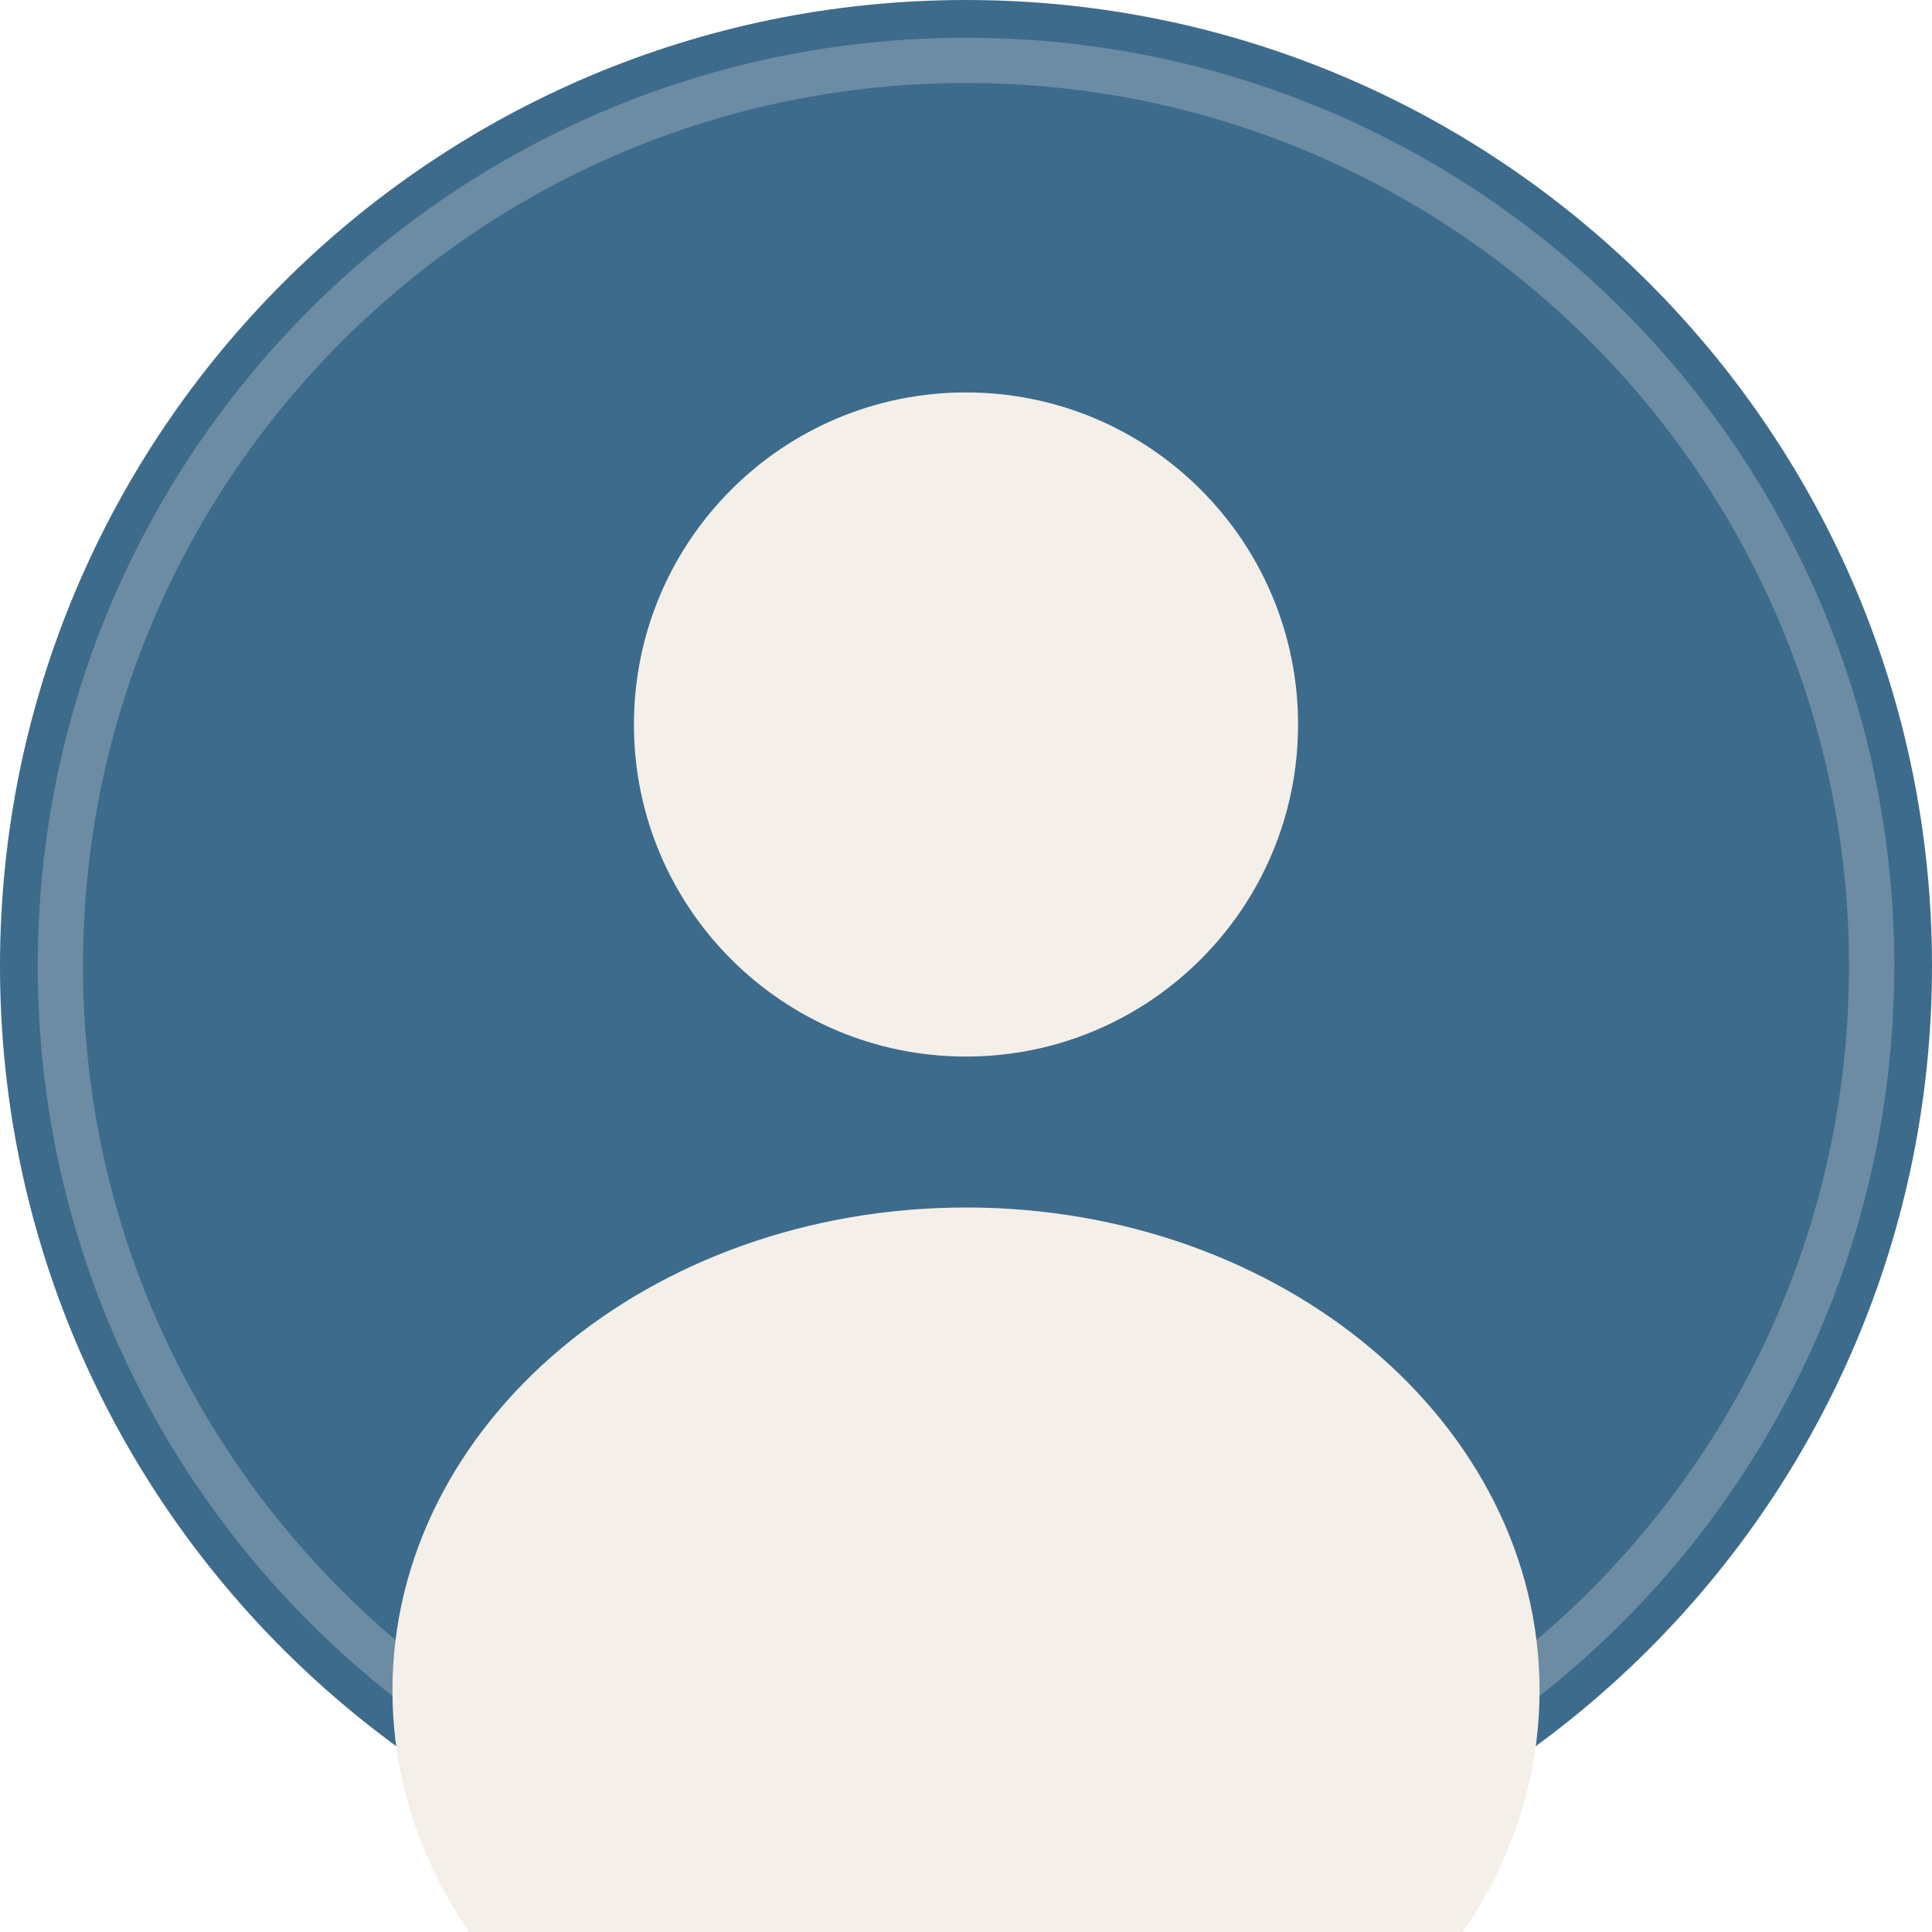
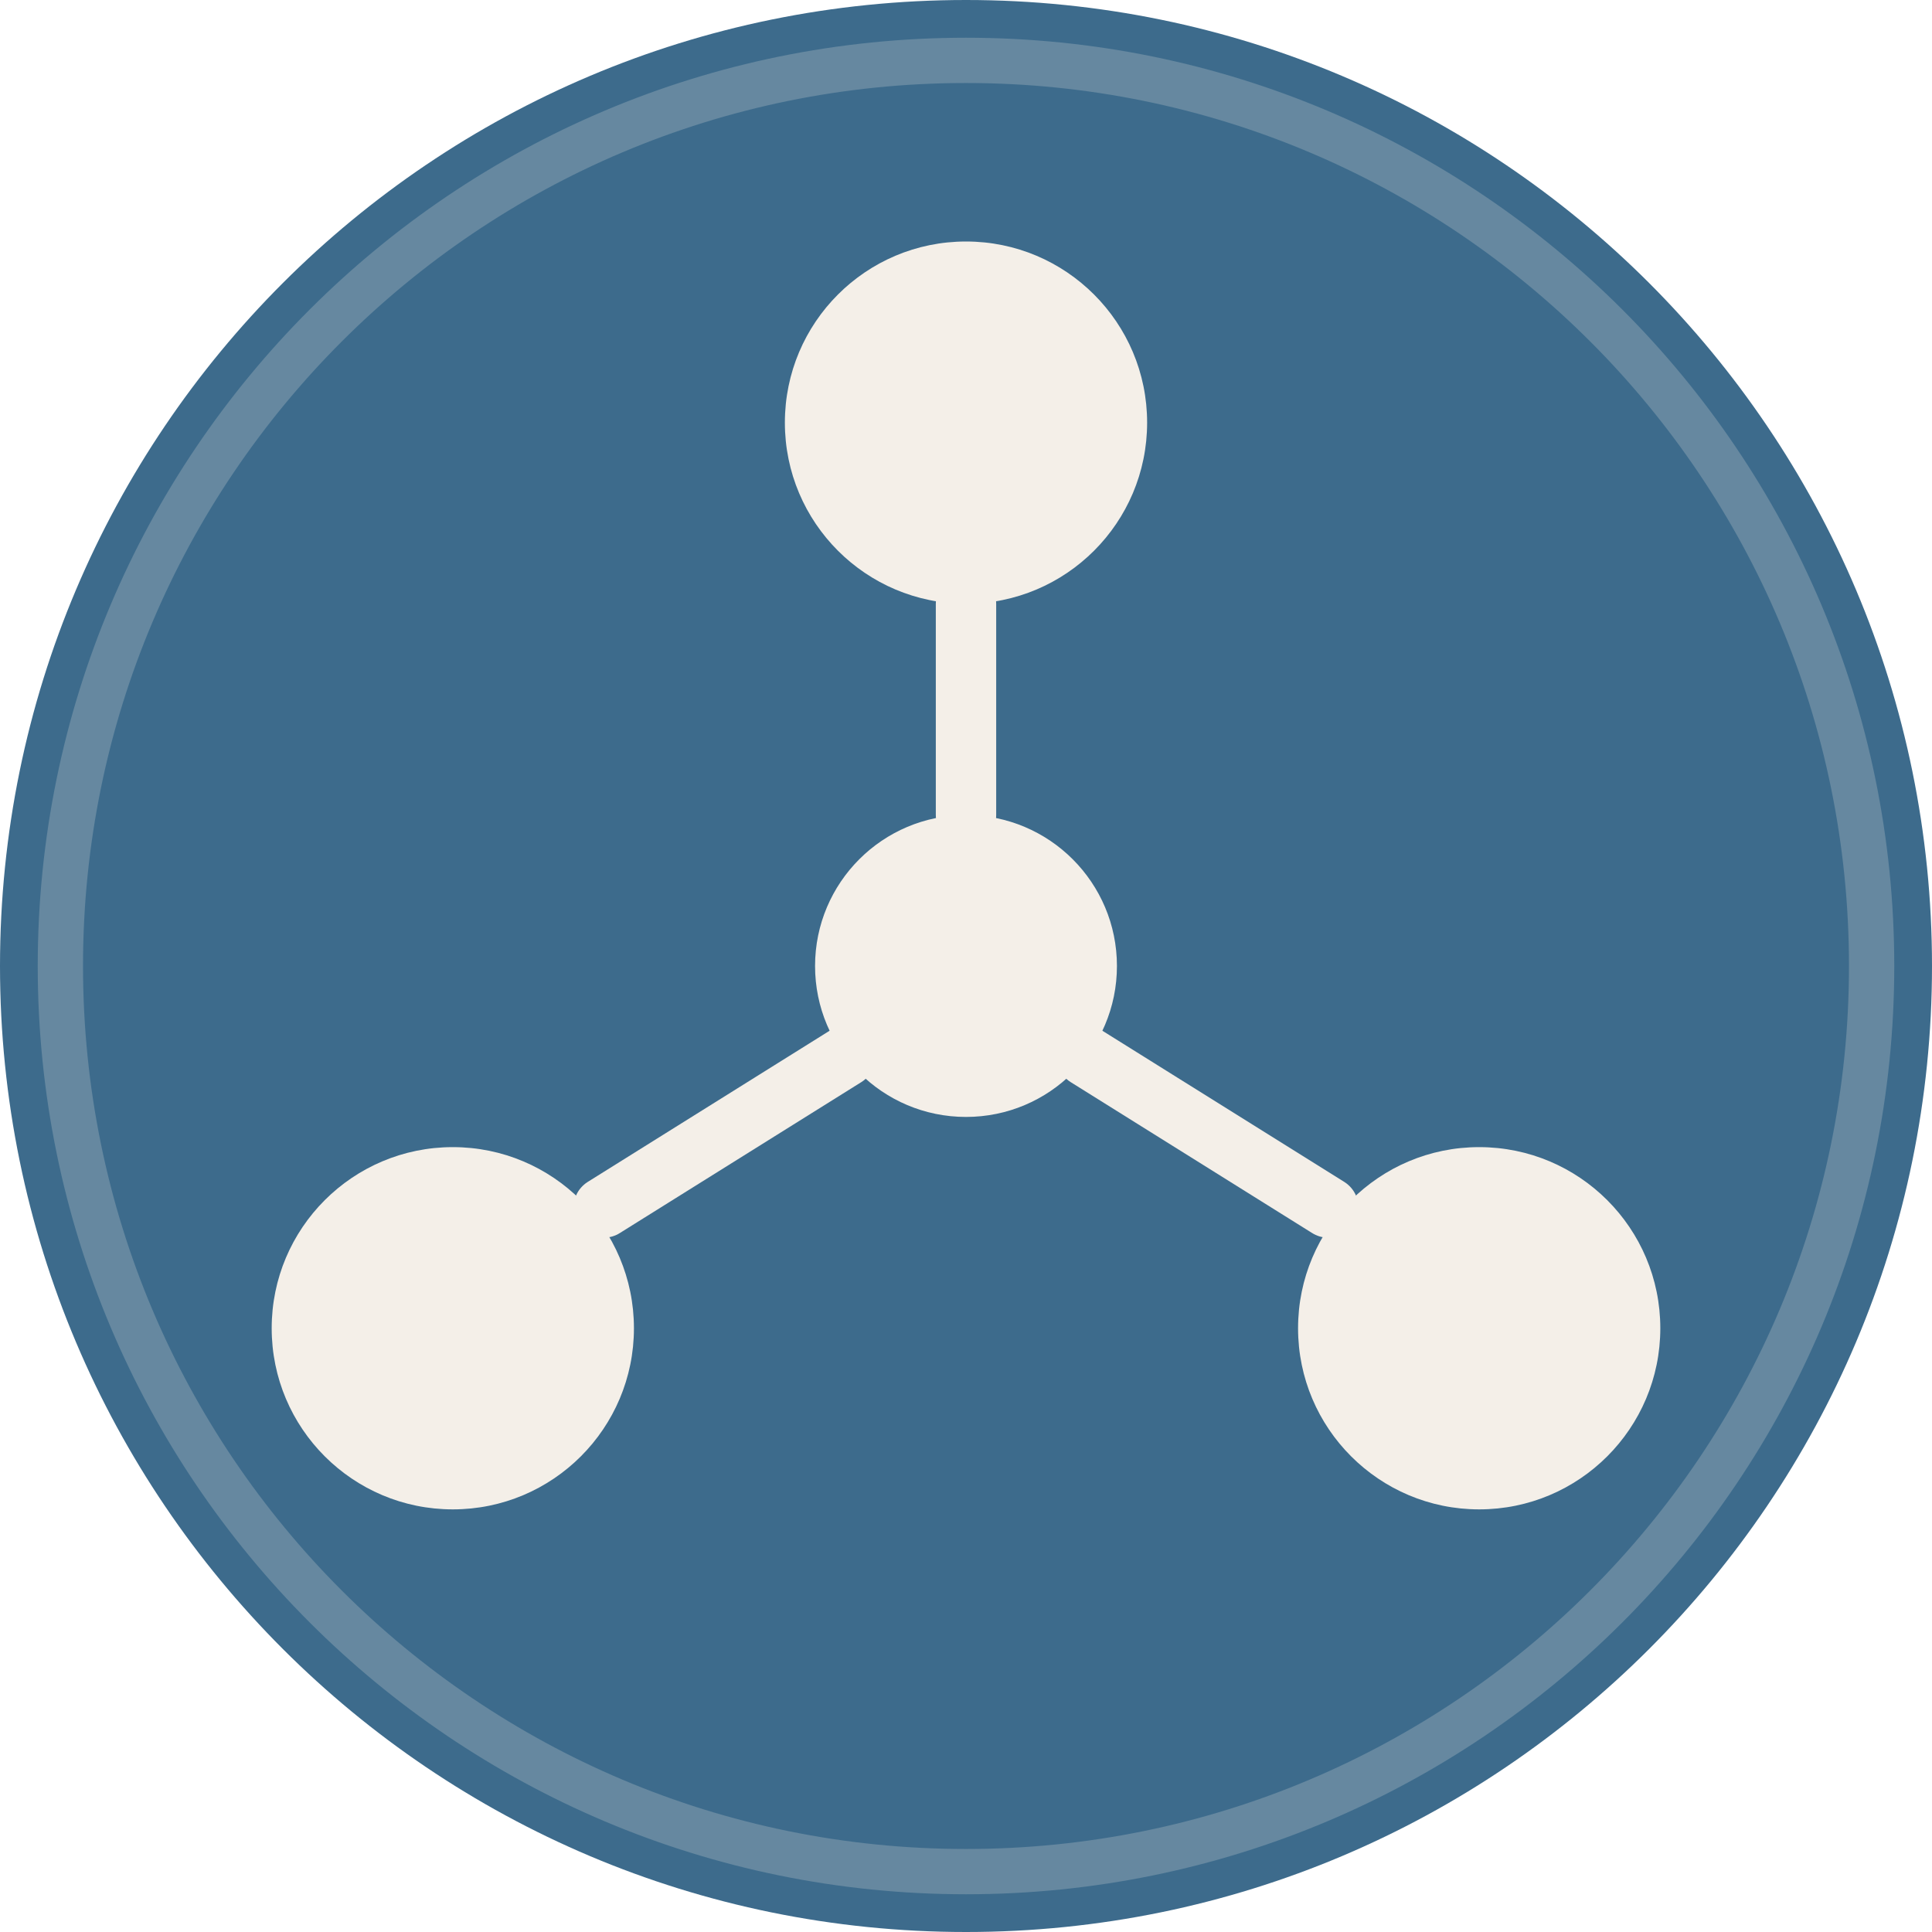
<svg xmlns="http://www.w3.org/2000/svg" viewBox="0 0 128 128" width="128" height="128" role="img" aria-label="avatar-koordination">
  <circle cx="64" cy="64" r="64" fill="#3D6B8C" />
-   <circle cx="64" cy="64" r="60" fill="none" stroke="#F4EFE8" stroke-width="3" opacity="0.25" />
-   <circle cx="64" cy="48" r="22" fill="#F4EFE8" />
-   <ellipse cx="64" cy="112" rx="38" ry="32" fill="#F4EFE8" />
-   <circle cx="64" cy="104" r="5.5" fill="none" stroke="#F4EFE8" stroke-width="2.4" />
+   <circle cx="64" cy="64" r="60" fill="none" stroke="#F4EFE8" stroke-width="3" opacity="0.22" />
+   <circle cx="64" cy="64" r="10" fill="#F4EFE8" />
+   <circle cx="64" cy="28" r="12" fill="#F4EFE8" />
+   <circle cx="30" cy="88" r="12" fill="#F4EFE8" />
+   <circle cx="98" cy="88" r="12" fill="#F4EFE8" />
+   <line x1="64" y1="54" x2="64" y2="40" stroke="#F4EFE8" stroke-width="4" stroke-linecap="round" />
+   <line x1="56" y1="70" x2="40" y2="80" stroke="#F4EFE8" stroke-width="4" stroke-linecap="round" />
+   <line x1="72" y1="70" x2="88" y2="80" stroke="#F4EFE8" stroke-width="4" stroke-linecap="round" />
</svg>
